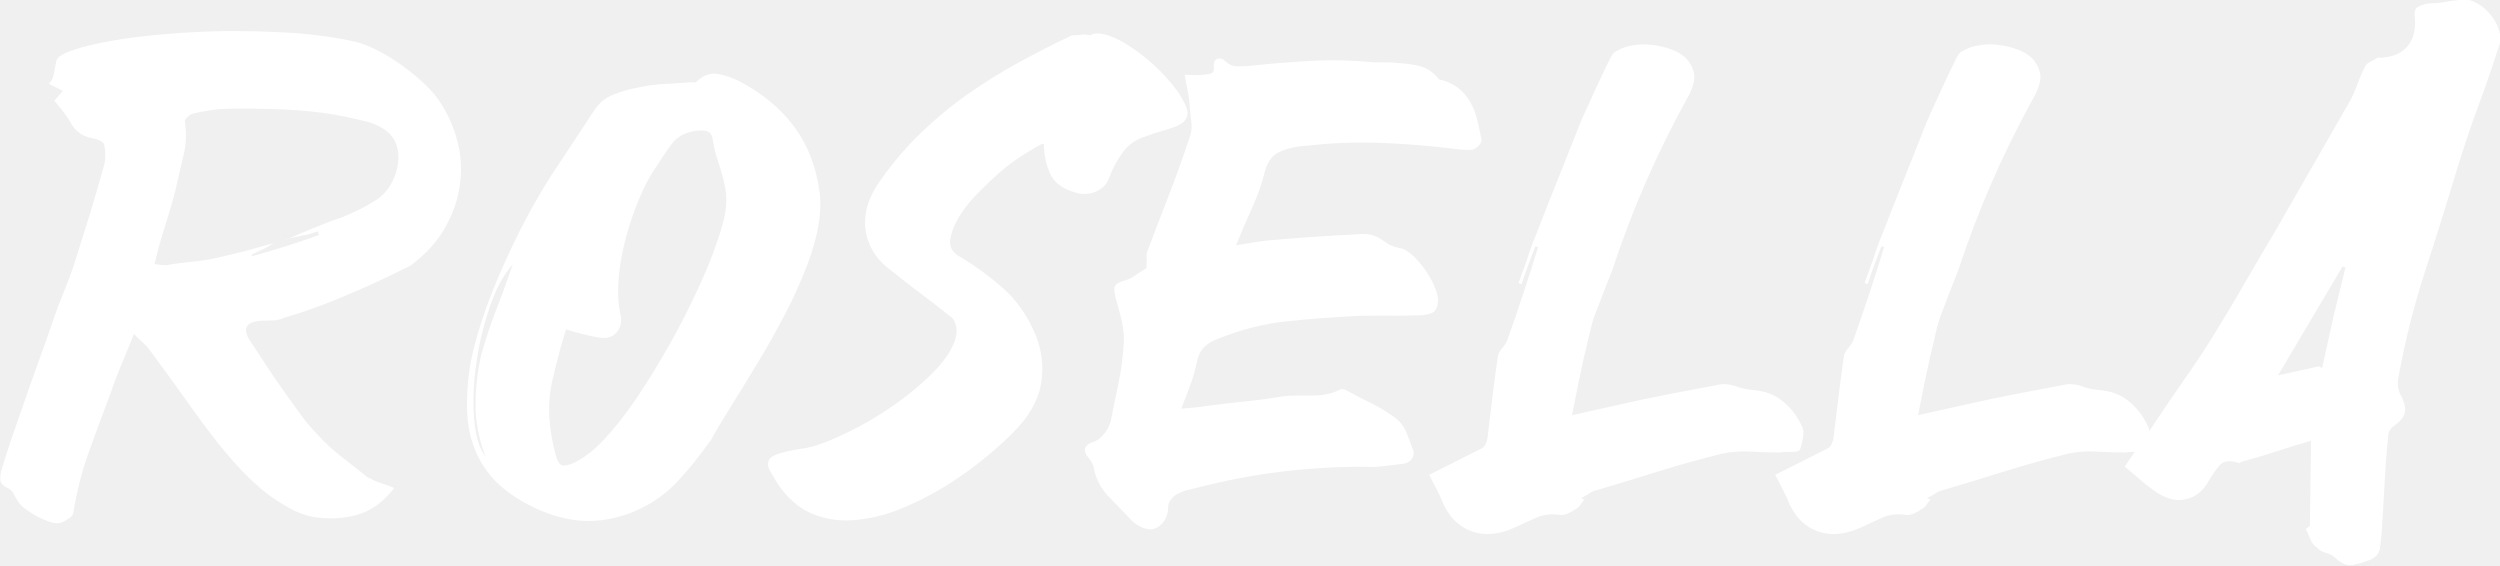
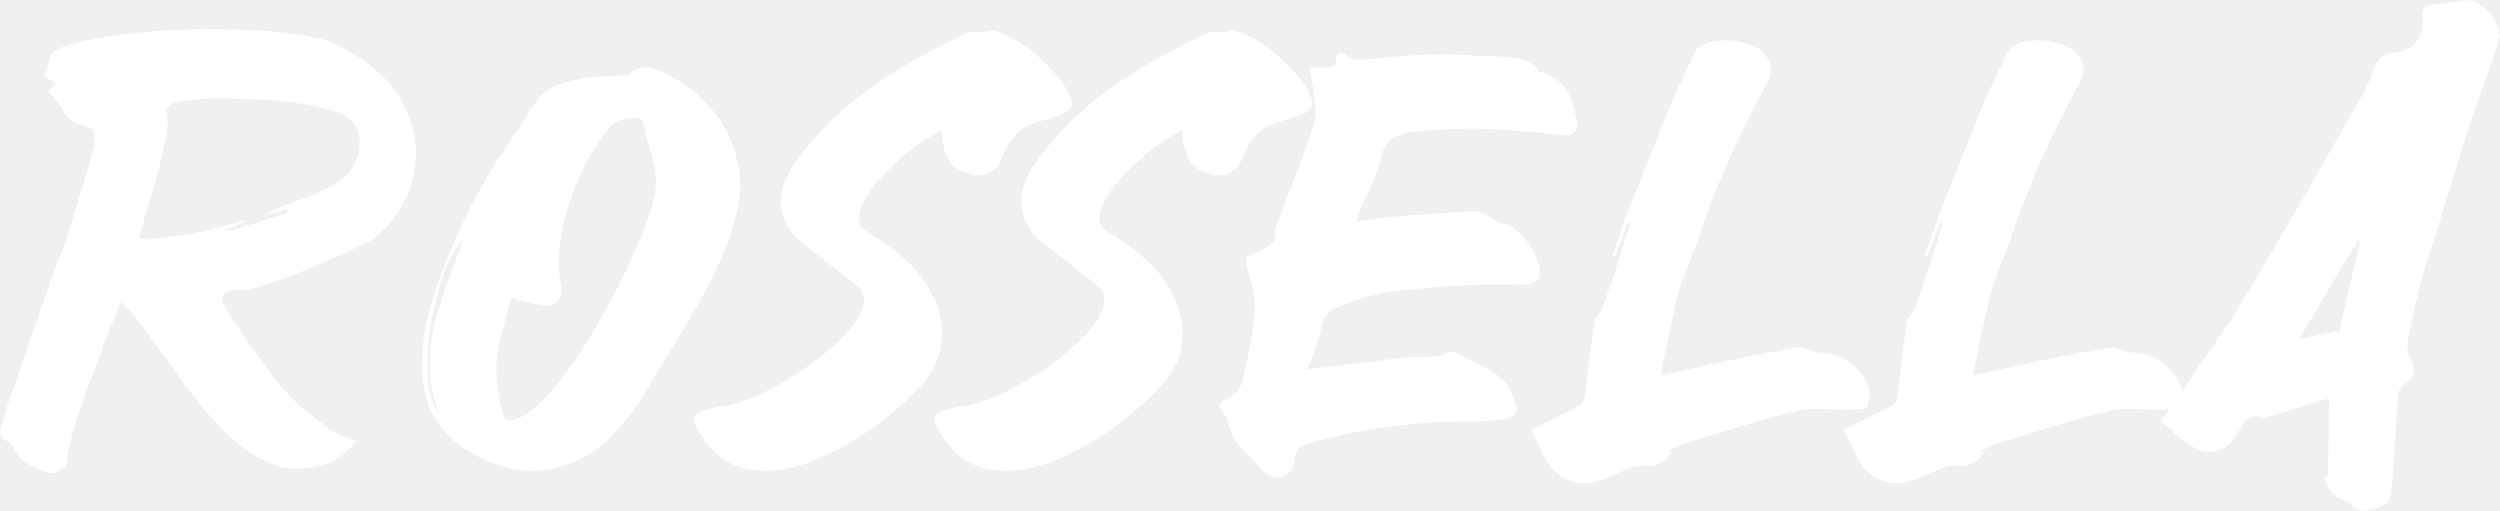
- <svg xmlns="http://www.w3.org/2000/svg" id="Layer_1" data-name="Layer 1" viewBox="0 0 87.85 19.86">
+ <svg xmlns="http://www.w3.org/2000/svg" id="Layer_1" data-name="Layer 1" viewBox="0 0 138.25 28.25">
  <defs>
    <style>
      .cls-1 {
        fill: #fff;
      }
    </style>
  </defs>
-   <path class="cls-1" d="M13.85,17.15c-.39,.51-.84,.82-1.33,.95-.49,.13-1,.15-1.54,.06-.28-.06-.56-.16-.82-.31s-.52-.31-.76-.49c-.32-.25-.62-.53-.91-.83-.28-.3-.55-.61-.8-.92-.44-.56-.85-1.12-1.25-1.69-.4-.56-.81-1.12-1.23-1.69-.07-.08-.15-.16-.23-.23-.08-.07-.18-.16-.27-.27-.15,.38-.3,.74-.44,1.07-.14,.34-.27,.67-.38,1.01-.27,.7-.52,1.39-.77,2.08s-.42,1.38-.54,2.1c0,.08-.05,.16-.16,.23-.11,.07-.2,.12-.28,.15-.11,.03-.24,.02-.39-.03-.15-.05-.29-.11-.44-.19s-.28-.17-.41-.26-.22-.19-.27-.27c-.06-.1-.11-.19-.15-.27-.04-.08-.11-.15-.19-.19-.18-.08-.28-.19-.28-.31,0-.12,.01-.24,.05-.35,.11-.39,.24-.78,.37-1.16,.13-.38,.26-.75,.39-1.12,.17-.49,.34-.98,.52-1.47s.35-.98,.52-1.47c.11-.34,.24-.67,.37-.99,.13-.32,.26-.65,.37-.99,.18-.58,.37-1.16,.55-1.75,.18-.59,.35-1.17,.51-1.75,.03-.11,.04-.23,.04-.35s-.01-.23-.04-.35c0-.06-.04-.1-.13-.15-.08-.04-.16-.07-.23-.08-.24-.04-.42-.12-.55-.23-.13-.11-.23-.25-.32-.42-.07-.11-.15-.22-.24-.34-.09-.11-.19-.22-.28-.34,.06-.07,.11-.13,.15-.18,.04-.05,.09-.1,.15-.16-.07-.04-.14-.08-.22-.12-.08-.03-.17-.08-.28-.14,.1-.07,.16-.2,.19-.38,.03-.18,.06-.32,.08-.42,.03-.13,.21-.25,.56-.37,.34-.12,.79-.23,1.35-.33,.55-.1,1.19-.18,1.9-.24,.71-.06,1.45-.1,2.22-.11,.77,0,1.55,.02,2.33,.07,.78,.06,1.51,.16,2.2,.32,.22,.06,.48,.16,.78,.32,.29,.15,.58,.33,.86,.54,.28,.2,.54,.42,.78,.65,.24,.23,.41,.45,.53,.64,.27,.41,.46,.86,.59,1.36,.13,.5,.15,1,.08,1.51-.07,.51-.24,1-.52,1.5-.27,.49-.68,.93-1.21,1.33-.56,.28-1.06,.52-1.48,.71-.43,.19-.82,.35-1.17,.5-.35,.14-.67,.26-.96,.36-.29,.1-.57,.19-.85,.27-.13,.06-.26,.09-.39,.09-.13,0-.26,.01-.39,.01-.52,.03-.67,.25-.44,.65,.2,.29,.39,.59,.59,.9,.2,.3,.41,.61,.63,.92,.18,.25,.37,.51,.56,.78,.19,.27,.4,.52,.64,.76,.25,.28,.53,.54,.83,.77,.3,.23,.6,.47,.9,.71,.03,.03,.06,.04,.08,.04s.06,.01,.08,.04c.13,.07,.26,.12,.39,.16,.13,.04,.28,.09,.43,.16Zm-3.81-8.72c.32-.14,.64-.28,.96-.41,.32-.13,.64-.26,.98-.37,.44-.17,.83-.37,1.19-.59,.36-.22,.61-.56,.75-1.01,.11-.38,.11-.73-.02-1.04s-.43-.55-.91-.71c-.59-.15-1.15-.27-1.69-.34s-1.11-.11-1.73-.13c-.48-.01-.96-.02-1.43-.01-.48,0-.94,.07-1.39,.18-.07,.03-.13,.07-.19,.14-.06,.06-.08,.12-.06,.16,.06,.41,.04,.79-.05,1.16s-.18,.74-.26,1.12c-.11,.45-.24,.89-.38,1.33-.14,.44-.27,.89-.38,1.37,.08,.01,.16,.02,.22,.03,.06,0,.13,.01,.2,.01,.32-.06,.64-.1,.96-.13,.32-.03,.61-.08,.9-.15,.32-.07,.64-.15,.95-.23,.31-.08,.62-.18,.95-.27-.11,.08-.24,.16-.37,.22s-.26,.12-.39,.18v.04s0,.02,.02,.02c.41-.11,.8-.23,1.18-.35,.38-.12,.77-.25,1.16-.39-.03-.06-.04-.1-.04-.13-.1,.03-.19,.06-.26,.08-.08,.03-.17,.05-.26,.06-.11,.03-.22,.05-.32,.07s-.19,.05-.27,.07Z" />
-   <path class="cls-1" d="M24.95,15.5c-.37,.53-.77,1.03-1.22,1.5-.45,.46-1,.81-1.64,1.05-.67,.24-1.32,.31-1.93,.22s-1.22-.31-1.82-.66c-.46-.27-.84-.57-1.12-.92-.28-.34-.48-.71-.61-1.11-.13-.39-.19-.81-.2-1.25,0-.44,.02-.9,.09-1.36,.08-.52,.23-1.08,.43-1.7,.2-.61,.44-1.22,.71-1.83,.27-.61,.55-1.2,.85-1.76,.3-.56,.59-1.06,.87-1.5,.25-.38,.5-.75,.75-1.13s.49-.74,.73-1.11c.18-.29,.41-.5,.7-.61,.28-.11,.57-.2,.86-.25,.31-.07,.62-.11,.94-.13,.32-.01,.63-.04,.94-.06,.03,0,.06,0,.1,.01,.03,0,.06,0,.07-.01,.25-.24,.51-.34,.77-.29,.26,.04,.51,.13,.75,.25,.79,.41,1.43,.93,1.92,1.58s.79,1.42,.91,2.32c.06,.44,.02,.91-.09,1.42s-.29,1.04-.52,1.58c-.22,.54-.49,1.09-.79,1.64-.3,.56-.6,1.08-.91,1.58-.3,.5-.59,.97-.86,1.4-.27,.44-.5,.81-.66,1.12Zm-7.88,.57c-.24-.63-.36-1.24-.36-1.82s.06-1.16,.19-1.74c.15-.55,.33-1.09,.54-1.63s.4-1.07,.58-1.59c-.31,.34-.58,.83-.8,1.47-.22,.65-.39,1.31-.48,2-.1,.69-.13,1.34-.08,1.95s.18,1.06,.42,1.36Zm2.82-4.49c-.08,.27-.17,.54-.24,.83-.08,.29-.15,.58-.22,.87-.11,.45-.15,.9-.13,1.36,.03,.46,.11,.91,.23,1.36,.04,.15,.09,.26,.16,.32,.06,.06,.19,.05,.39-.02,.35-.14,.73-.42,1.13-.84,.4-.42,.79-.92,1.18-1.5,.39-.58,.76-1.19,1.13-1.84,.37-.65,.69-1.29,.98-1.91,.29-.62,.52-1.18,.69-1.69,.18-.51,.28-.89,.31-1.16,.03-.25,.03-.47,0-.66-.03-.19-.07-.37-.12-.55-.05-.18-.11-.36-.17-.55-.06-.19-.12-.41-.16-.66-.01-.13-.05-.22-.12-.28s-.2-.09-.41-.07c-.41,.04-.71,.2-.91,.46-.2,.27-.37,.53-.53,.78-.21,.29-.41,.66-.6,1.11-.19,.44-.35,.91-.48,1.39s-.22,.97-.26,1.44c-.04,.48-.02,.9,.06,1.26,.06,.24,.02,.45-.11,.62-.13,.18-.32,.25-.59,.22-.2-.03-.39-.07-.59-.12-.2-.05-.41-.11-.63-.18Z" />
-   <path class="cls-1" d="M36.63,5.05c-.32,.17-.62,.35-.91,.55s-.55,.41-.8,.65c-.13,.11-.31,.29-.56,.54s-.46,.51-.64,.8c-.18,.29-.29,.57-.33,.83-.04,.27,.09,.48,.39,.63,.53,.32,1.02,.68,1.46,1.07,.44,.39,.8,.88,1.06,1.45,.27,.55,.37,1.12,.31,1.73-.06,.6-.34,1.17-.83,1.71-.31,.34-.69,.69-1.13,1.05s-.92,.71-1.44,1.03-1.06,.59-1.61,.81c-.55,.22-1.1,.34-1.62,.38-.53,.04-1.02-.05-1.47-.24-.46-.2-.85-.55-1.19-1.05-.11-.18-.2-.34-.27-.46s-.08-.24-.04-.34c.04-.1,.15-.18,.33-.24,.18-.06,.45-.12,.81-.18,.28-.03,.63-.13,1.05-.31,.42-.18,.86-.39,1.31-.65,.45-.26,.89-.55,1.32-.88,.43-.33,.79-.66,1.1-.99,.3-.33,.51-.65,.62-.96s.08-.58-.08-.8c-.37-.29-.73-.58-1.11-.86-.37-.28-.73-.56-1.08-.84-.29-.22-.51-.47-.65-.74-.14-.27-.22-.54-.23-.82-.01-.28,.03-.56,.13-.83,.1-.27,.24-.53,.42-.77,.44-.62,.91-1.17,1.42-1.66,.51-.49,1.05-.94,1.62-1.34,.57-.4,1.16-.77,1.78-1.11,.62-.34,1.25-.66,1.9-.97,.11,0,.22,0,.33-.02s.21,0,.31,.02c.17-.1,.41-.08,.73,.04s.64,.32,.98,.57c.34,.25,.66,.54,.96,.87,.3,.33,.52,.64,.66,.94,.18,.35,.09,.6-.27,.76-.17,.07-.34,.13-.53,.18-.18,.05-.37,.11-.55,.18-.37,.11-.65,.31-.84,.58-.2,.27-.36,.57-.48,.9-.08,.23-.25,.39-.48,.48-.24,.1-.48,.1-.72,.02-.44-.13-.72-.34-.86-.64-.14-.3-.22-.66-.23-1.06Z" />
-   <path class="cls-1" d="M43.43,8.62c.27-.04,.51-.08,.73-.12,.22-.03,.42-.06,.62-.07,.48-.04,.95-.08,1.42-.11,.47-.03,.93-.06,1.38-.08,.27-.03,.47-.02,.6,.01,.13,.04,.25,.08,.34,.15,.09,.06,.19,.13,.29,.19,.11,.06,.26,.11,.45,.14,.13,.04,.27,.14,.42,.28,.15,.15,.29,.31,.42,.5s.23,.37,.31,.56,.12,.35,.12,.47c0,.24-.07,.39-.2,.45-.13,.06-.28,.09-.45,.09-.37,.01-.72,.02-1.07,.01-.35,0-.71,0-1.07,.01-.84,.04-1.67,.1-2.5,.19-.82,.08-1.63,.29-2.43,.61-.2,.07-.36,.17-.48,.28s-.22,.3-.27,.54c-.06,.27-.13,.53-.23,.8-.1,.27-.2,.55-.32,.84,.17-.01,.33-.03,.47-.04s.3-.04,.45-.06c.44-.06,.86-.1,1.29-.15,.42-.04,.85-.1,1.29-.17,.17-.03,.34-.04,.52-.04h.53c.18,0,.35-.01,.52-.04,.17-.03,.34-.08,.51-.17,.07-.03,.14-.02,.21,.02,.31,.17,.61,.33,.91,.47,.29,.15,.58,.32,.84,.52,.15,.11,.27,.27,.36,.47,.08,.2,.16,.4,.23,.6,.06,.11,.05,.22-.02,.34-.07,.11-.18,.18-.34,.19-.23,.03-.45,.06-.67,.08-.22,.03-.45,.04-.67,.02-1,0-1.98,.06-2.96,.18-.98,.12-1.95,.31-2.92,.56-.13,.03-.25,.06-.38,.09-.13,.04-.25,.09-.36,.16-.07,.04-.13,.11-.19,.19-.06,.08-.08,.16-.08,.23,0,.2-.05,.36-.15,.51-.1,.14-.22,.23-.38,.27-.11,.03-.25,0-.4-.06-.15-.07-.27-.15-.36-.25-.27-.28-.54-.56-.81-.84-.27-.28-.45-.62-.52-1.03-.03-.11-.09-.22-.19-.34-.1-.11-.13-.22-.11-.32,.04-.1,.13-.17,.26-.21s.24-.11,.33-.21c.17-.17,.27-.36,.32-.57,.08-.42,.17-.85,.26-1.27,.09-.43,.15-.86,.18-1.3,.03-.28,.01-.56-.05-.85-.06-.29-.14-.57-.22-.85-.04-.15-.06-.28-.05-.37,0-.09,.1-.17,.28-.24,.15-.03,.29-.09,.42-.18,.13-.09,.26-.18,.4-.26,.03-.03,.04-.07,.03-.14,0-.06,0-.12,.01-.18,0-.03,0-.06-.01-.11,0-.04,0-.08,.01-.13,.25-.67,.51-1.34,.77-2.01,.26-.67,.5-1.34,.73-2.03,.07-.18,.09-.38,.06-.59-.03-.21-.05-.41-.06-.61-.01-.15-.04-.32-.07-.48-.04-.17-.07-.34-.1-.53,.14,0,.26,0,.37,.01,.11,0,.2,0,.28-.01,.11-.01,.21-.03,.28-.05,.08-.02,.11-.11,.09-.26,0-.15,.05-.24,.15-.26s.18,.01,.25,.09c.13,.11,.25,.17,.38,.18,.13,0,.27,0,.42-.01,.74-.08,1.48-.14,2.22-.18,.74-.04,1.48-.02,2.22,.05h.39c.12,0,.24,0,.37,.02,.28,.01,.55,.05,.8,.1,.25,.06,.48,.2,.67,.42,.03,.06,.08,.08,.15,.08,.27,.08,.48,.2,.64,.34,.16,.14,.29,.31,.39,.5,.1,.19,.17,.39,.22,.6,.05,.21,.09,.43,.14,.65,.01,.06-.02,.13-.09,.21-.08,.08-.15,.13-.22,.15-.11,.01-.23,.01-.36,0-.13-.01-.25-.03-.36-.04-.84-.1-1.69-.17-2.54-.2-.85-.03-1.7,0-2.54,.1h-.08c-.35,.03-.66,.1-.93,.23s-.44,.4-.53,.82c-.11,.41-.26,.81-.44,1.2-.18,.39-.36,.81-.53,1.24Z" />
-   <path class="cls-1" d="M50.19,16.7l1.85-.93c.07-.03,.12-.08,.16-.16,.04-.08,.06-.15,.07-.22,.06-.46,.11-.93,.17-1.41,.06-.48,.12-.95,.19-1.43,.01-.11,.07-.22,.16-.32,.09-.1,.15-.2,.18-.29,.2-.55,.38-1.09,.56-1.63,.18-.54,.35-1.08,.52-1.63-.01,0-.03,0-.04-.01-.01,0-.04-.01-.06-.01-.08,.22-.17,.45-.25,.66-.08,.22-.16,.44-.23,.66-.03,0-.06-.01-.11-.04,.11-.28,.21-.57,.31-.85,.09-.29,.19-.57,.31-.85,.27-.69,.53-1.37,.8-2.03,.27-.67,.53-1.34,.8-2.01,.17-.38,.34-.75,.51-1.12,.17-.36,.34-.73,.53-1.1,.06-.1,.12-.16,.19-.19,.17-.1,.36-.17,.59-.2,.22-.04,.45-.04,.68-.01,.23,.03,.45,.08,.66,.16,.21,.08,.38,.18,.51,.31,.2,.23,.29,.45,.29,.66s-.1,.49-.29,.81c-1.05,1.92-1.92,3.91-2.59,5.96-.11,.28-.22,.56-.33,.84-.11,.28-.21,.57-.33,.86-.07,.24-.13,.47-.18,.7-.05,.22-.1,.45-.16,.67-.07,.32-.14,.65-.21,.99-.07,.34-.14,.69-.21,1.05l1.52-.34c.62-.14,1.23-.27,1.84-.39,.61-.12,1.23-.23,1.84-.35,.18-.03,.36,0,.55,.06,.18,.07,.36,.11,.55,.13,.44,.03,.8,.15,1.08,.38,.29,.23,.52,.51,.68,.86,.07,.11,.09,.25,.06,.42-.03,.17-.06,.32-.11,.44-.03,.06-.13,.08-.29,.08s-.31,0-.42,.02c-.34,0-.68-.01-1.02-.03-.34-.02-.68,0-1,.07-.74,.18-1.48,.39-2.2,.61-.72,.23-1.46,.45-2.2,.67-.11,.03-.21,.07-.29,.13-.08,.06-.18,.1-.27,.15l.11,.06c-.06,.07-.11,.14-.15,.2s-.1,.11-.17,.14c-.08,.06-.18,.11-.27,.15-.1,.04-.2,.06-.29,.04-.28-.04-.54-.01-.78,.09-.24,.11-.48,.21-.72,.33-.59,.28-1.12,.33-1.6,.15-.48-.18-.83-.56-1.05-1.14-.07-.15-.14-.3-.21-.43-.07-.13-.14-.27-.21-.41Z" />
-   <path class="cls-1" d="M62.35,16.7l1.85-.93c.07-.03,.12-.08,.16-.16,.04-.08,.06-.15,.07-.22,.06-.46,.11-.93,.17-1.41,.06-.48,.12-.95,.19-1.43,.01-.11,.07-.22,.16-.32,.09-.1,.15-.2,.18-.29,.2-.55,.38-1.09,.56-1.63,.18-.54,.35-1.08,.52-1.63-.01,0-.03,0-.04-.01-.01,0-.04-.01-.06-.01-.08,.22-.17,.45-.25,.66-.08,.22-.16,.44-.23,.66-.03,0-.06-.01-.11-.04,.11-.28,.21-.57,.31-.85,.09-.29,.19-.57,.31-.85,.27-.69,.53-1.37,.8-2.03,.27-.67,.53-1.34,.8-2.01,.17-.38,.34-.75,.51-1.12,.17-.36,.34-.73,.53-1.1,.06-.1,.12-.16,.19-.19,.17-.1,.36-.17,.59-.2,.22-.04,.45-.04,.68-.01,.23,.03,.45,.08,.66,.16,.21,.08,.38,.18,.51,.31,.2,.23,.29,.45,.29,.66s-.1,.49-.29,.81c-1.05,1.92-1.92,3.91-2.59,5.96-.11,.28-.22,.56-.33,.84-.11,.28-.21,.57-.33,.86-.07,.24-.13,.47-.18,.7-.05,.22-.1,.45-.16,.67-.07,.32-.14,.65-.21,.99-.07,.34-.14,.69-.21,1.05l1.52-.34c.62-.14,1.23-.27,1.84-.39,.61-.12,1.23-.23,1.84-.35,.18-.03,.36,0,.55,.06,.18,.07,.36,.11,.55,.13,.44,.03,.8,.15,1.08,.38,.29,.23,.52,.51,.68,.86,.07,.11,.09,.25,.06,.42-.03,.17-.06,.32-.11,.44-.03,.06-.13,.08-.29,.08s-.31,0-.42,.02c-.34,0-.68-.01-1.02-.03-.34-.02-.68,0-1,.07-.74,.18-1.48,.39-2.2,.61-.72,.23-1.46,.45-2.2,.67-.11,.03-.21,.07-.29,.13-.08,.06-.18,.1-.27,.15l.11,.06c-.06,.07-.11,.14-.15,.2s-.1,.11-.17,.14c-.08,.06-.18,.11-.27,.15-.1,.04-.2,.06-.29,.04-.28-.04-.54-.01-.78,.09-.24,.11-.48,.21-.72,.33-.59,.28-1.12,.33-1.6,.15-.48-.18-.83-.56-1.05-1.14-.07-.15-.14-.3-.21-.43-.07-.13-.14-.27-.21-.41Z" />
-   <path class="cls-1" d="M74.67,16.39c.15-.24,.32-.47,.48-.7,.17-.22,.33-.46,.48-.7,.35-.53,.71-1.05,1.06-1.56,.36-.51,.71-1.03,1.04-1.56,.39-.63,.77-1.26,1.13-1.89,.36-.62,.73-1.25,1.11-1.89l2.55-4.44c.13-.22,.23-.45,.32-.69,.08-.23,.18-.45,.29-.66,.04-.06,.1-.1,.18-.14,.08-.04,.15-.07,.22-.12,.04-.01,.08-.02,.12-.01,.03,0,.07,0,.12-.01,.38-.04,.66-.18,.85-.42,.19-.24,.27-.55,.24-.95-.03-.2,0-.33,.08-.39,.08-.06,.22-.11,.4-.14,.17,0,.34-.01,.51-.04,.17-.03,.35-.06,.55-.08,.18-.04,.37-.02,.56,.07,.19,.09,.36,.22,.51,.39s.26,.35,.33,.56c.07,.2,.08,.4,.02,.58-.23,.72-.47,1.42-.73,2.12-.26,.69-.49,1.39-.71,2.1-.38,1.26-.77,2.51-1.17,3.74-.4,1.23-.71,2.48-.94,3.76-.03,.24,.01,.45,.13,.63,.11,.24,.14,.43,.1,.58-.05,.15-.17,.29-.37,.43-.14,.1-.21,.23-.21,.38-.06,.58-.1,1.14-.13,1.71-.03,.56-.06,1.12-.1,1.69-.01,.17-.04,.34-.06,.53-.03,.18-.14,.32-.34,.4-.2,.08-.4,.14-.61,.18-.21,.04-.41-.05-.61-.24-.08-.08-.19-.14-.33-.18-.13-.04-.24-.09-.31-.18-.11-.07-.19-.17-.24-.29-.05-.13-.1-.25-.16-.36l.04-.04s.08-.07,.1-.08l.04-2.99c-.39,.11-.79,.23-1.18,.36-.39,.13-.79,.25-1.2,.36-.03,0-.06,.01-.1,.04-.04,.03-.08,.03-.11,0-.29-.08-.51-.05-.64,.12-.13,.16-.26,.34-.37,.54-.2,.35-.47,.57-.83,.64-.36,.08-.75-.05-1.17-.37-.17-.13-.33-.25-.47-.38s-.31-.26-.47-.4Zm7.75-6.99s-.03-.02-.05-.02-.04,0-.05-.02l-2.27,3.83,1.45-.32,.02,.02s.06,.04,.08,.04l.4-1.81c.07-.29,.14-.59,.21-.87,.07-.29,.14-.57,.21-.85Z" />
+   <path class="cls-1" d="M19.7,24.39c-.56,.72-1.19,1.17-1.89,1.35s-1.43,.21-2.19,.09c-.4-.08-.79-.22-1.17-.43-.38-.21-.74-.44-1.08-.7-.46-.36-.89-.75-1.29-1.18-.4-.43-.78-.86-1.14-1.3-.62-.8-1.21-1.6-1.78-2.4s-1.15-1.6-1.75-2.4c-.1-.12-.21-.23-.33-.33-.12-.1-.25-.23-.39-.39-.22,.54-.43,1.05-.63,1.53-.2,.48-.38,.96-.54,1.44-.38,1-.74,1.98-1.09,2.95-.35,.97-.6,1.96-.76,2.98,0,.12-.07,.23-.22,.33-.15,.1-.28,.17-.4,.21-.16,.04-.34,.02-.55-.04-.21-.07-.42-.16-.63-.27-.21-.11-.4-.23-.58-.37s-.31-.27-.39-.39c-.08-.14-.15-.27-.21-.39-.06-.12-.15-.21-.27-.27-.26-.12-.39-.26-.4-.43,0-.17,.02-.33,.07-.49,.16-.56,.33-1.11,.52-1.65,.19-.54,.37-1.07,.55-1.59,.24-.7,.48-1.4,.73-2.1s.49-1.4,.73-2.1c.16-.48,.33-.95,.52-1.41,.19-.46,.36-.93,.52-1.41,.26-.82,.52-1.65,.78-2.49,.26-.84,.5-1.67,.72-2.49,.04-.16,.06-.32,.06-.49s-.02-.33-.06-.49c0-.08-.06-.15-.18-.21-.12-.06-.23-.1-.33-.12-.34-.06-.6-.17-.78-.33-.18-.16-.33-.36-.45-.6-.1-.16-.21-.32-.34-.48-.13-.16-.27-.32-.4-.48,.08-.1,.15-.18,.21-.25,.06-.07,.13-.14,.21-.22-.1-.06-.21-.11-.31-.17-.11-.05-.24-.11-.4-.19,.14-.1,.23-.28,.27-.54,.04-.26,.08-.46,.12-.6,.04-.18,.3-.35,.79-.52,.49-.17,1.13-.32,1.92-.46,.79-.14,1.69-.25,2.7-.34,1.01-.09,2.06-.14,3.16-.15,1.1,0,2.2,.03,3.31,.1,1.11,.08,2.15,.23,3.13,.45,.32,.08,.69,.23,1.11,.45,.42,.22,.83,.47,1.23,.76,.4,.29,.77,.6,1.11,.93,.34,.33,.59,.63,.75,.91,.38,.58,.66,1.22,.84,1.93s.22,1.42,.12,2.14c-.1,.72-.34,1.43-.73,2.13-.39,.7-.96,1.33-1.72,1.89-.8,.4-1.5,.73-2.11,1s-1.16,.5-1.66,.7c-.5,.2-.95,.37-1.36,.51-.41,.14-.81,.27-1.21,.39-.18,.08-.36,.12-.55,.13-.19,.01-.37,.01-.55,.01-.74,.04-.95,.35-.63,.93,.28,.42,.56,.84,.84,1.27,.28,.43,.58,.86,.9,1.3,.26,.36,.52,.73,.79,1.11s.57,.74,.91,1.08c.36,.4,.75,.76,1.18,1.09,.43,.33,.85,.66,1.27,1,.04,.04,.08,.06,.12,.06s.08,.02,.12,.06c.18,.1,.36,.18,.55,.23,.19,.05,.39,.12,.61,.22Zm-5.42-12.4c.46-.2,.91-.39,1.36-.58,.45-.19,.91-.36,1.39-.52,.62-.24,1.18-.52,1.69-.84s.86-.8,1.06-1.44c.16-.54,.15-1.03-.03-1.48-.18-.45-.61-.78-1.29-1-.84-.22-1.64-.38-2.4-.48s-1.58-.16-2.46-.18c-.68-.02-1.36-.02-2.04-.02-.68,.01-1.34,.09-1.98,.25-.1,.04-.19,.1-.27,.19s-.11,.17-.09,.22c.08,.58,.06,1.13-.07,1.65-.13,.52-.25,1.05-.37,1.59-.16,.64-.34,1.27-.54,1.89-.2,.62-.38,1.27-.54,1.95,.12,.02,.22,.04,.31,.04,.09,.01,.18,.02,.28,.02,.46-.08,.91-.14,1.36-.18,.45-.04,.87-.11,1.27-.21,.46-.1,.91-.21,1.35-.33,.44-.12,.89-.25,1.35-.39-.16,.12-.33,.22-.52,.31s-.37,.18-.55,.25v.06s0,.03,.03,.03c.58-.16,1.14-.32,1.68-.49,.54-.17,1.09-.35,1.65-.55-.04-.08-.06-.14-.06-.18-.14,.04-.27,.08-.37,.12-.11,.04-.23,.07-.37,.09-.16,.04-.31,.08-.45,.1-.14,.03-.27,.06-.39,.1Z" />
+   <path class="cls-1" d="M35.49,22.05c-.52,.76-1.1,1.47-1.74,2.13s-1.42,1.16-2.34,1.5c-.96,.34-1.87,.44-2.74,.31-.87-.13-1.73-.44-2.59-.94-.66-.38-1.19-.81-1.59-1.3-.4-.49-.69-1.01-.87-1.57-.18-.56-.27-1.15-.28-1.78,0-.63,.04-1.27,.13-1.93,.12-.74,.32-1.54,.61-2.41,.29-.87,.62-1.74,1-2.61,.38-.87,.78-1.7,1.21-2.5,.43-.8,.84-1.51,1.24-2.13,.36-.54,.71-1.07,1.06-1.6,.35-.53,.69-1.05,1.03-1.57,.26-.42,.59-.71,.99-.87,.4-.16,.81-.28,1.23-.36,.44-.1,.88-.16,1.33-.18,.45-.02,.89-.05,1.33-.09,.04,0,.08,0,.13,.01,.05,.01,.08,0,.1-.01,.36-.34,.72-.48,1.09-.42,.37,.06,.72,.18,1.06,.36,1.12,.58,2.03,1.33,2.73,2.25,.7,.92,1.13,2.02,1.29,3.3,.08,.62,.03,1.29-.13,2.02-.17,.73-.41,1.48-.73,2.25-.32,.77-.69,1.55-1.12,2.34-.43,.79-.86,1.54-1.29,2.25-.43,.71-.84,1.37-1.23,1.99s-.7,1.15-.94,1.59Zm-11.21,.81c-.34-.9-.51-1.76-.51-2.59s.09-1.65,.27-2.47c.22-.78,.47-1.55,.76-2.32,.29-.77,.56-1.52,.82-2.26-.44,.48-.82,1.18-1.14,2.1-.32,.92-.55,1.87-.69,2.85-.14,.98-.18,1.9-.12,2.77,.06,.87,.26,1.51,.6,1.93Zm4.01-6.38c-.12,.38-.24,.77-.34,1.18-.11,.41-.21,.82-.31,1.24-.16,.64-.22,1.28-.18,1.93,.04,.65,.15,1.29,.33,1.93,.06,.22,.13,.37,.22,.45,.09,.08,.27,.07,.55-.03,.5-.2,1.03-.6,1.6-1.2s1.13-1.31,1.68-2.13c.55-.82,1.08-1.69,1.6-2.62,.52-.93,.98-1.83,1.39-2.71,.41-.88,.74-1.68,.99-2.4,.25-.72,.39-1.27,.43-1.65,.04-.36,.04-.67,0-.94s-.09-.53-.16-.78c-.07-.25-.15-.51-.24-.78-.09-.27-.16-.58-.22-.94-.02-.18-.08-.31-.17-.4s-.28-.12-.58-.1c-.58,.06-1.01,.28-1.29,.66-.28,.38-.53,.75-.75,1.11-.3,.42-.58,.94-.85,1.57-.27,.63-.5,1.29-.69,1.98s-.31,1.37-.37,2.05c-.06,.68-.03,1.28,.09,1.8,.08,.34,.03,.63-.15,.88-.18,.25-.46,.35-.84,.31-.28-.04-.56-.09-.84-.17-.28-.07-.58-.15-.9-.25Z" />
+   <path class="cls-1" d="M52.09,7.19c-.46,.24-.89,.5-1.29,.78-.4,.28-.78,.59-1.14,.93-.18,.16-.44,.41-.79,.76-.35,.35-.65,.73-.91,1.14-.26,.41-.41,.8-.46,1.18s.13,.68,.55,.9c.76,.46,1.45,.97,2.08,1.53,.63,.56,1.13,1.25,1.51,2.07,.38,.78,.52,1.6,.43,2.46-.09,.86-.48,1.67-1.18,2.43-.44,.48-.97,.98-1.6,1.5-.63,.52-1.31,1.01-2.05,1.47-.74,.46-1.5,.84-2.29,1.15-.79,.31-1.56,.49-2.31,.54-.75,.05-1.45-.06-2.1-.34-.65-.28-1.21-.78-1.69-1.5-.16-.26-.29-.48-.39-.66-.1-.18-.12-.34-.06-.48,.06-.14,.21-.25,.46-.34,.25-.09,.63-.17,1.15-.25,.4-.04,.9-.18,1.5-.43,.6-.25,1.22-.56,1.86-.93s1.26-.79,1.87-1.26c.61-.47,1.13-.94,1.56-1.41,.43-.47,.72-.92,.88-1.36,.16-.44,.12-.82-.12-1.14-.52-.42-1.04-.83-1.57-1.23-.53-.4-1.04-.8-1.54-1.2-.42-.32-.73-.67-.93-1.05-.2-.38-.31-.77-.33-1.17-.02-.4,.04-.79,.18-1.18,.14-.39,.34-.75,.6-1.09,.62-.88,1.29-1.67,2.02-2.37s1.5-1.33,2.31-1.9,1.65-1.09,2.53-1.57c.88-.48,1.78-.94,2.7-1.38,.16,0,.31,0,.46-.03,.15-.02,.29,0,.43,.03,.24-.14,.58-.12,1.03,.06s.91,.45,1.39,.81c.48,.36,.93,.77,1.36,1.24,.43,.47,.74,.91,.94,1.33,.26,.5,.13,.86-.39,1.08-.24,.1-.49,.18-.75,.25-.26,.07-.52,.15-.78,.25-.52,.16-.92,.43-1.2,.82s-.51,.81-.69,1.27c-.12,.32-.35,.55-.69,.69-.34,.14-.68,.15-1.02,.03-.62-.18-1.03-.48-1.23-.91-.2-.43-.31-.93-.33-1.51Z" />
+   <path class="cls-1" d="M65.39,7.19c-.46,.24-.89,.5-1.29,.78-.4,.28-.78,.59-1.14,.93-.18,.16-.44,.41-.79,.76-.35,.35-.65,.73-.91,1.14-.26,.41-.41,.8-.46,1.18s.13,.68,.55,.9c.76,.46,1.45,.97,2.08,1.53,.63,.56,1.13,1.25,1.51,2.07,.38,.78,.52,1.6,.43,2.46-.09,.86-.48,1.67-1.18,2.43-.44,.48-.97,.98-1.6,1.5-.63,.52-1.31,1.01-2.05,1.47-.74,.46-1.5,.84-2.29,1.15-.79,.31-1.56,.49-2.31,.54-.75,.05-1.45-.06-2.1-.34-.65-.28-1.21-.78-1.69-1.5-.16-.26-.29-.48-.39-.66-.1-.18-.12-.34-.06-.48,.06-.14,.21-.25,.46-.34,.25-.09,.63-.17,1.15-.25,.4-.04,.9-.18,1.5-.43,.6-.25,1.22-.56,1.86-.93s1.26-.79,1.87-1.26c.61-.47,1.13-.94,1.56-1.41,.43-.47,.72-.92,.88-1.36,.16-.44,.12-.82-.12-1.14-.52-.42-1.04-.83-1.57-1.23-.53-.4-1.04-.8-1.54-1.2-.42-.32-.73-.67-.93-1.05-.2-.38-.31-.77-.33-1.17-.02-.4,.04-.79,.18-1.18,.14-.39,.34-.75,.6-1.09,.62-.88,1.29-1.67,2.02-2.37s1.5-1.33,2.31-1.9,1.65-1.09,2.53-1.57c.88-.48,1.78-.94,2.7-1.38,.16,0,.31,0,.46-.03,.15-.02,.29,0,.43,.03,.24-.14,.58-.12,1.03,.06s.91,.45,1.39,.81c.48,.36,.93,.77,1.36,1.24,.43,.47,.74,.91,.94,1.33,.26,.5,.13,.86-.39,1.08-.24,.1-.49,.18-.75,.25-.26,.07-.52,.15-.78,.25-.52,.16-.92,.43-1.2,.82s-.51,.81-.69,1.27c-.12,.32-.35,.55-.69,.69-.34,.14-.68,.15-1.02,.03-.62-.18-1.03-.48-1.23-.91-.2-.43-.31-.93-.33-1.51Z" />
+   <path class="cls-1" d="M75.07,12.25c.38-.06,.72-.11,1.03-.16s.6-.08,.88-.1c.68-.06,1.35-.11,2.02-.15,.67-.04,1.32-.08,1.96-.12,.38-.04,.66-.03,.85,.01,.19,.05,.35,.12,.48,.21,.13,.09,.27,.18,.42,.27s.36,.15,.64,.19c.18,.06,.38,.19,.6,.4,.22,.21,.42,.44,.6,.7,.18,.26,.32,.52,.43,.79,.11,.27,.17,.49,.17,.67,0,.34-.1,.55-.28,.64-.19,.09-.4,.13-.64,.13-.52,.02-1.03,.03-1.53,.02-.5,0-1.01,0-1.53,.02-1.2,.06-2.38,.15-3.55,.27-1.17,.12-2.32,.41-3.46,.87-.28,.1-.51,.24-.69,.4-.18,.17-.31,.42-.39,.76-.08,.38-.19,.76-.33,1.14-.14,.38-.29,.78-.45,1.2,.24-.02,.46-.04,.67-.06s.42-.05,.64-.09c.62-.08,1.23-.15,1.83-.21s1.21-.14,1.83-.24c.24-.04,.48-.06,.73-.06h.75c.25,0,.49-.02,.73-.06s.48-.12,.72-.24c.1-.04,.2-.03,.3,.03,.44,.24,.87,.46,1.29,.67,.42,.21,.82,.45,1.2,.73,.22,.16,.39,.38,.51,.67,.12,.29,.23,.57,.33,.85,.08,.16,.07,.32-.03,.48-.1,.16-.26,.25-.48,.27-.32,.04-.64,.08-.96,.12-.32,.04-.64,.05-.96,.03-1.42,0-2.82,.09-4.21,.25-1.39,.17-2.77,.43-4.15,.79-.18,.04-.36,.08-.54,.13-.18,.05-.35,.12-.51,.22-.1,.06-.19,.15-.27,.27-.08,.12-.12,.23-.12,.33,0,.28-.07,.52-.21,.72-.14,.2-.32,.33-.54,.39-.16,.04-.35,0-.57-.09-.22-.1-.39-.22-.51-.36-.38-.4-.76-.8-1.15-1.2s-.63-.89-.73-1.47c-.04-.16-.13-.32-.27-.48-.14-.16-.19-.31-.15-.45,.06-.14,.19-.24,.37-.3,.19-.06,.34-.16,.46-.3,.24-.24,.39-.51,.45-.81,.12-.6,.24-1.2,.37-1.81,.13-.61,.21-1.22,.25-1.84,.04-.4,.01-.8-.08-1.21-.09-.41-.19-.81-.31-1.21-.06-.22-.09-.39-.08-.52,.01-.13,.15-.24,.4-.34,.22-.04,.42-.12,.6-.25,.18-.13,.37-.25,.57-.37,.04-.04,.05-.1,.04-.19-.01-.09,0-.17,.02-.25,0-.04,0-.09-.02-.15-.01-.06,0-.12,.02-.18,.36-.96,.72-1.91,1.09-2.86,.37-.95,.71-1.91,1.03-2.89,.1-.26,.13-.54,.09-.84-.04-.3-.07-.59-.09-.87-.02-.22-.06-.45-.1-.69s-.09-.49-.13-.75c.2,0,.37,0,.52,.02,.15,.01,.28,0,.4-.02,.16-.02,.29-.04,.4-.07,.11-.03,.15-.15,.13-.37,0-.22,.07-.34,.21-.37,.14-.03,.26,.01,.36,.13,.18,.16,.36,.24,.54,.25,.18,.01,.38,0,.6-.01,1.06-.12,2.11-.2,3.16-.25,1.05-.05,2.1-.02,3.16,.07h.55c.17,0,.34,.01,.52,.03,.4,.02,.78,.07,1.14,.15,.36,.08,.68,.28,.96,.6,.04,.08,.11,.12,.21,.12,.38,.12,.68,.28,.91,.48,.23,.2,.41,.43,.55,.7s.24,.55,.31,.85c.07,.3,.13,.61,.19,.93,.02,.08-.03,.18-.14,.3-.11,.12-.21,.19-.31,.21-.16,.02-.33,.02-.51,0-.18-.02-.35-.04-.51-.06-1.2-.14-2.4-.23-3.61-.28-1.21-.05-2.41,0-3.61,.13h-.12c-.5,.04-.94,.15-1.32,.33-.38,.18-.63,.57-.75,1.17-.16,.58-.37,1.15-.63,1.71-.26,.56-.51,1.15-.75,1.77Z" />
+   <path class="cls-1" d="M84.69,23.76l2.64-1.32c.1-.04,.17-.11,.22-.22,.05-.11,.08-.21,.1-.31,.08-.66,.16-1.33,.24-2.01,.08-.68,.17-1.36,.27-2.04,.02-.16,.09-.31,.22-.45,.13-.14,.21-.28,.25-.42,.28-.78,.54-1.55,.79-2.32,.25-.77,.49-1.54,.73-2.32-.02,0-.04,0-.06-.01-.02-.01-.05-.02-.09-.02-.12,.32-.24,.63-.36,.94-.12,.31-.23,.62-.33,.94-.04,0-.09-.02-.15-.06,.16-.4,.3-.8,.43-1.21,.13-.41,.27-.81,.43-1.21,.38-.98,.76-1.94,1.14-2.89,.38-.95,.76-1.9,1.14-2.86,.24-.54,.48-1.07,.72-1.59s.49-1.04,.75-1.56c.08-.14,.17-.23,.27-.27,.24-.14,.52-.23,.84-.28,.32-.05,.64-.05,.97-.02,.33,.04,.64,.12,.94,.22,.3,.11,.54,.25,.72,.43,.28,.32,.42,.63,.42,.94s-.14,.69-.42,1.15c-1.5,2.74-2.73,5.56-3.69,8.48-.16,.4-.31,.8-.46,1.2-.15,.4-.3,.81-.46,1.23-.1,.34-.19,.67-.25,.99-.07,.32-.15,.64-.22,.96-.1,.46-.2,.93-.3,1.41-.1,.48-.2,.98-.3,1.5l2.16-.48c.88-.2,1.75-.38,2.62-.55,.87-.17,1.74-.33,2.62-.49,.26-.04,.52,0,.78,.09,.26,.1,.52,.16,.78,.18,.62,.04,1.13,.22,1.54,.54,.41,.32,.73,.73,.97,1.23,.1,.16,.13,.36,.09,.6-.04,.24-.09,.45-.15,.63-.04,.08-.18,.12-.42,.12s-.44,.01-.6,.03c-.48,0-.96-.02-1.45-.04-.49-.03-.96,0-1.42,.1-1.06,.26-2.1,.55-3.13,.87-1.03,.32-2.07,.64-3.13,.96-.16,.04-.3,.1-.42,.18-.12,.08-.25,.15-.39,.21l.15,.09c-.08,.1-.15,.19-.21,.28-.06,.09-.14,.15-.24,.19-.12,.08-.25,.15-.39,.21-.14,.06-.28,.08-.42,.06-.4-.06-.77-.01-1.11,.13-.34,.15-.68,.3-1.02,.46-.84,.4-1.6,.47-2.28,.21-.68-.26-1.18-.8-1.5-1.62-.1-.22-.2-.42-.3-.61s-.2-.38-.3-.58Z" />
+   <path class="cls-1" d="M101.97,23.76l2.64-1.32c.1-.04,.17-.11,.22-.22,.05-.11,.08-.21,.1-.31,.08-.66,.16-1.33,.24-2.01,.08-.68,.17-1.36,.27-2.04,.02-.16,.09-.31,.22-.45,.13-.14,.21-.28,.25-.42,.28-.78,.54-1.55,.79-2.32,.25-.77,.49-1.54,.73-2.32-.02,0-.04,0-.06-.01-.02-.01-.05-.02-.09-.02-.12,.32-.24,.63-.36,.94-.12,.31-.23,.62-.33,.94-.04,0-.09-.02-.15-.06,.16-.4,.3-.8,.43-1.21,.13-.41,.27-.81,.43-1.21,.38-.98,.76-1.94,1.14-2.89,.38-.95,.76-1.9,1.14-2.86,.24-.54,.48-1.07,.72-1.59s.49-1.04,.75-1.56c.08-.14,.17-.23,.27-.27,.24-.14,.52-.23,.84-.28,.32-.05,.64-.05,.97-.02,.33,.04,.64,.12,.94,.22,.3,.11,.54,.25,.72,.43,.28,.32,.42,.63,.42,.94s-.14,.69-.42,1.15c-1.5,2.74-2.73,5.56-3.69,8.48-.16,.4-.31,.8-.46,1.2-.15,.4-.3,.81-.46,1.23-.1,.34-.19,.67-.25,.99-.07,.32-.15,.64-.22,.96-.1,.46-.2,.93-.3,1.41-.1,.48-.2,.98-.3,1.5l2.16-.48c.88-.2,1.75-.38,2.62-.55,.87-.17,1.74-.33,2.62-.49,.26-.04,.52,0,.78,.09,.26,.1,.52,.16,.78,.18,.62,.04,1.13,.22,1.54,.54,.41,.32,.73,.73,.97,1.23,.1,.16,.13,.36,.09,.6-.04,.24-.09,.45-.15,.63-.04,.08-.18,.12-.42,.12s-.44,.01-.6,.03c-.48,0-.96-.02-1.45-.04-.49-.03-.96,0-1.42,.1-1.06,.26-2.1,.55-3.13,.87-1.03,.32-2.07,.64-3.13,.96-.16,.04-.3,.1-.42,.18-.12,.08-.25,.15-.39,.21l.15,.09c-.08,.1-.15,.19-.21,.28-.06,.09-.14,.15-.24,.19-.12,.08-.25,.15-.39,.21-.14,.06-.28,.08-.42,.06-.4-.06-.77-.01-1.11,.13-.34,.15-.68,.3-1.02,.46-.84,.4-1.6,.47-2.28,.21-.68-.26-1.18-.8-1.5-1.62-.1-.22-.2-.42-.3-.61s-.2-.38-.3-.58Z" />
+   <path class="cls-1" d="M119.5,23.31c.22-.34,.45-.67,.69-.99,.24-.32,.47-.65,.69-.99,.5-.76,1-1.5,1.51-2.22,.51-.72,1-1.46,1.48-2.22,.56-.9,1.09-1.79,1.6-2.68,.51-.89,1.03-1.78,1.57-2.68l3.62-6.32c.18-.32,.33-.64,.45-.97,.12-.33,.26-.64,.42-.94,.06-.08,.15-.15,.25-.19,.11-.05,.21-.1,.31-.17,.06-.02,.11-.02,.17-.01,.05,.01,.1,0,.16-.02,.54-.06,.94-.26,1.21-.6,.27-.34,.38-.79,.34-1.35-.04-.28,0-.46,.12-.55,.12-.09,.31-.15,.57-.19,.24,0,.48-.02,.72-.06s.5-.08,.78-.12c.26-.06,.52-.02,.79,.1,.27,.13,.51,.31,.72,.55,.21,.24,.36,.5,.46,.79,.1,.29,.11,.56,.03,.82-.32,1.02-.66,2.02-1.03,3.01-.37,.99-.7,1.98-1,2.98-.54,1.8-1.09,3.57-1.66,5.32-.57,1.75-1.01,3.53-1.33,5.35-.04,.34,.02,.64,.18,.9,.16,.34,.2,.61,.13,.82-.07,.21-.24,.41-.52,.61-.2,.14-.3,.32-.3,.54-.08,.82-.14,1.63-.18,2.43-.04,.8-.09,1.6-.15,2.4-.02,.24-.05,.49-.09,.75-.04,.26-.2,.45-.48,.57-.28,.12-.57,.2-.87,.25-.3,.05-.59-.07-.87-.34-.12-.12-.27-.21-.46-.25-.19-.05-.33-.13-.43-.25-.16-.1-.27-.24-.34-.42-.07-.18-.15-.35-.23-.51l.06-.06c.06-.06,.11-.1,.15-.12l.06-4.25c-.56,.16-1.12,.33-1.68,.51-.56,.18-1.13,.35-1.71,.51-.04,0-.09,.02-.15,.06-.06,.04-.11,.04-.15,0-.42-.12-.72-.06-.91,.17-.19,.23-.36,.48-.52,.76-.28,.5-.67,.8-1.18,.91-.51,.11-1.06-.06-1.66-.52-.24-.18-.46-.36-.67-.54-.21-.18-.43-.37-.67-.57Zm11.03-9.95s-.04-.03-.07-.03-.06,0-.08-.03l-3.24,5.45,2.07-.45,.03,.03s.08,.06,.12,.06l.57-2.58c.1-.42,.2-.83,.3-1.24,.1-.41,.2-.81,.3-1.21Z" />
</svg>
